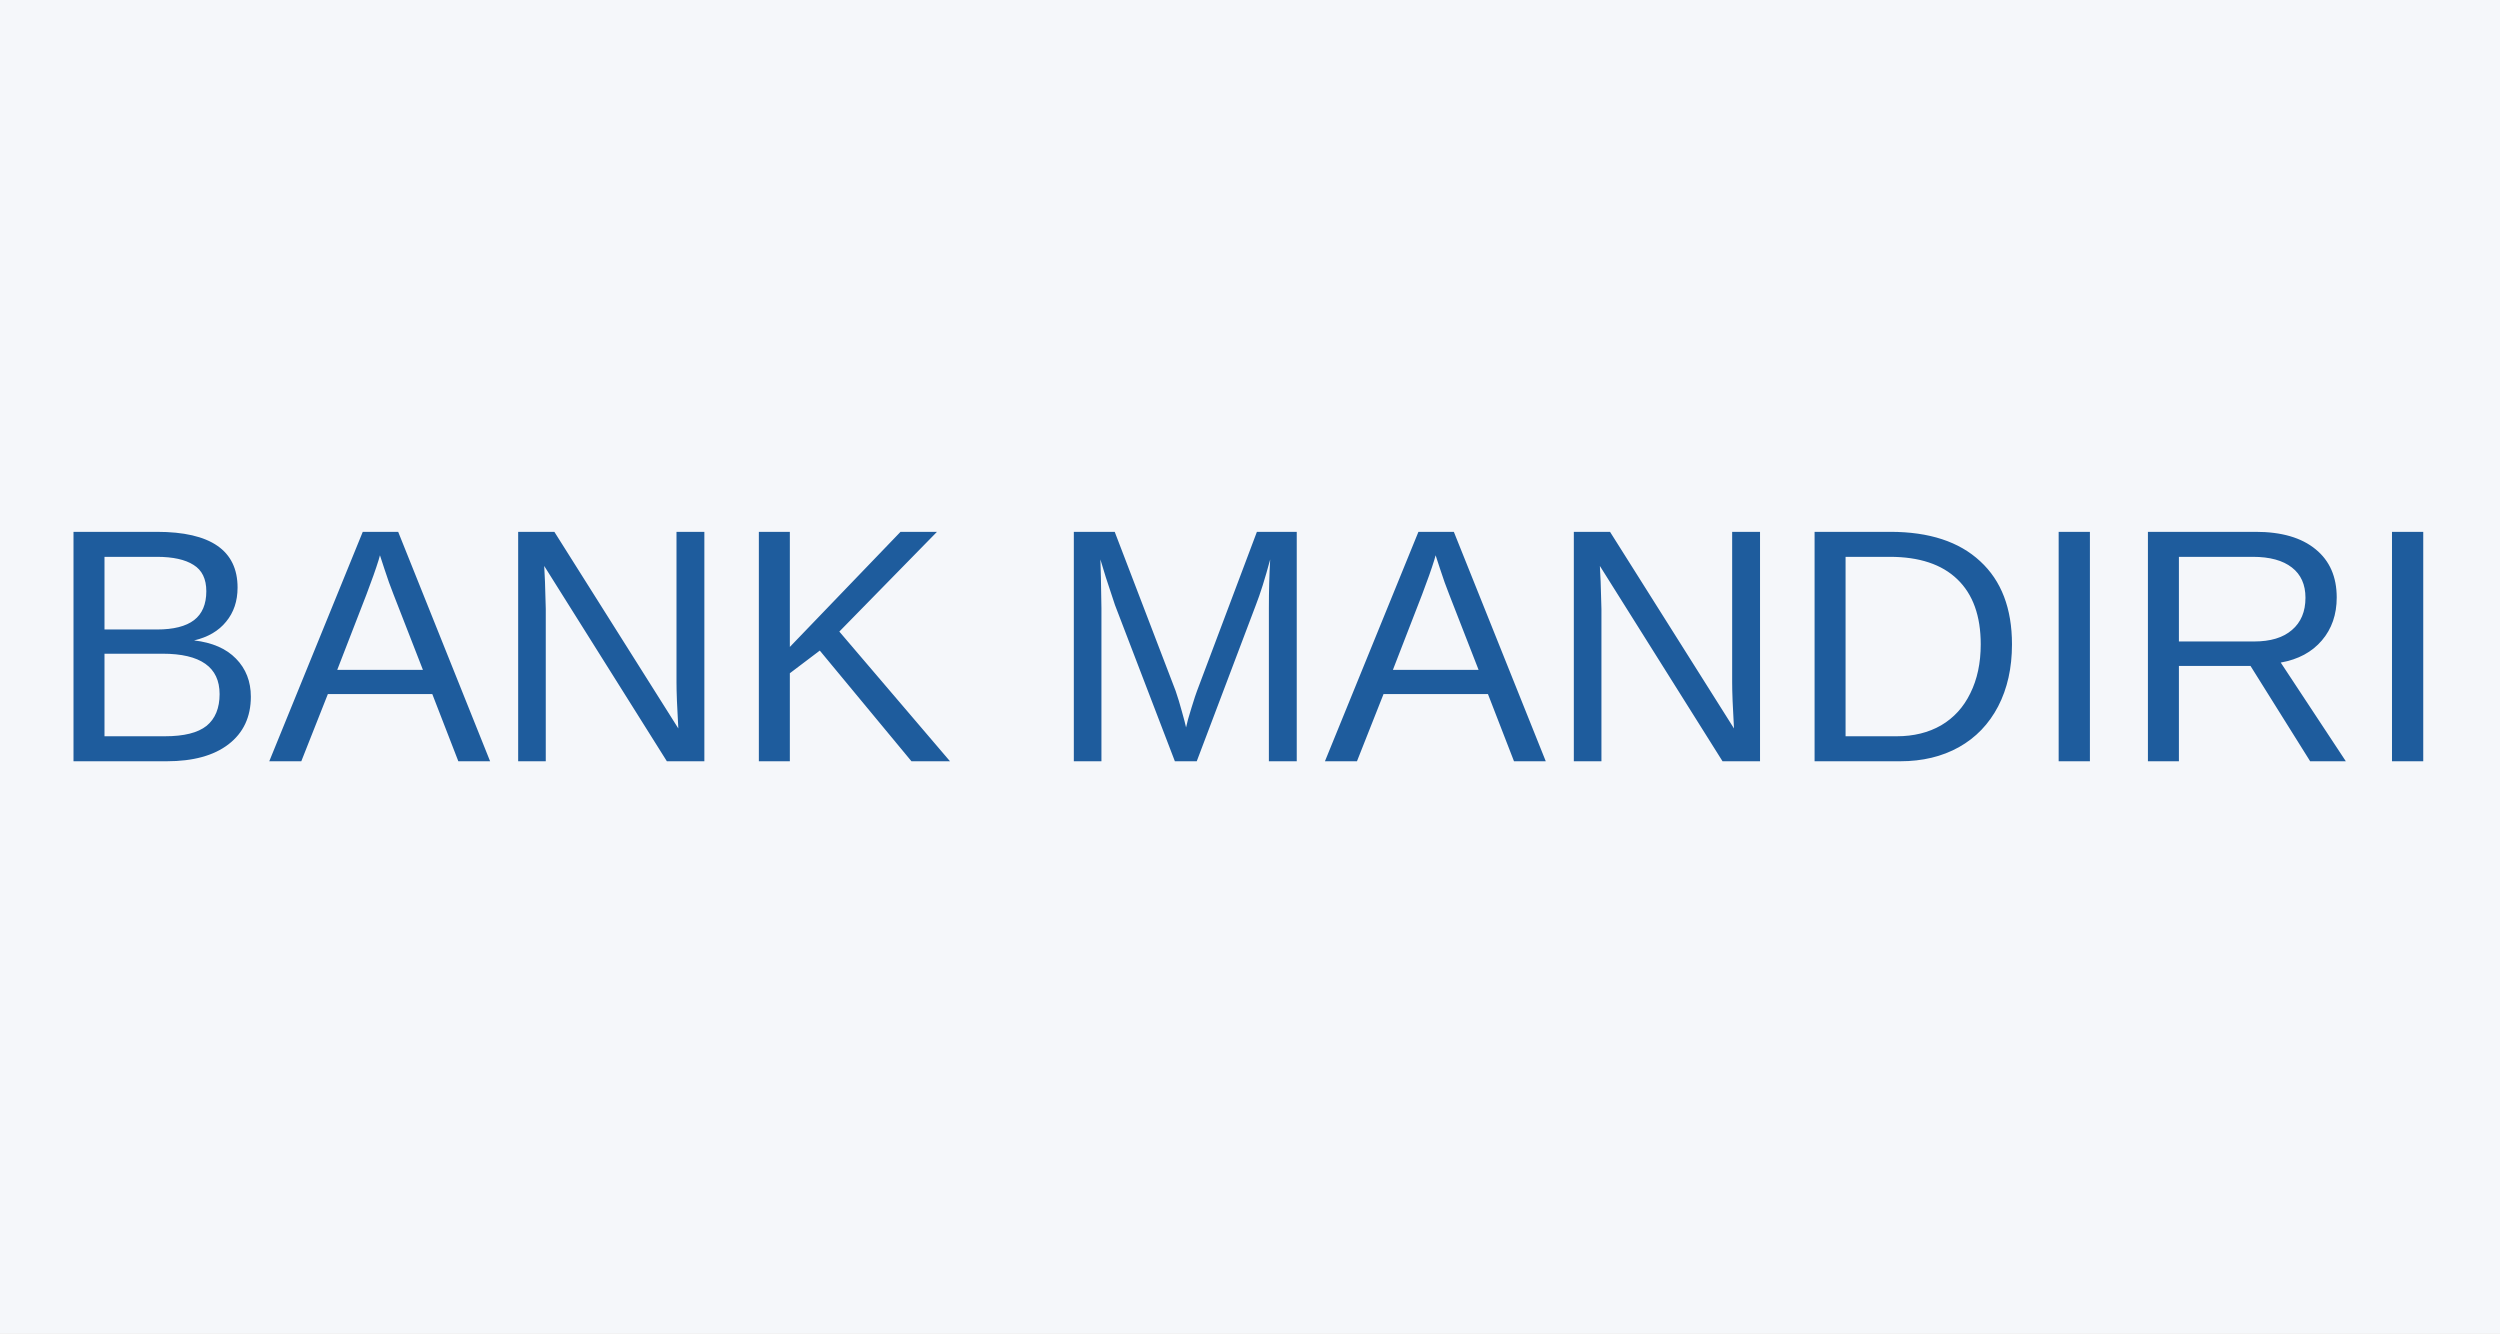
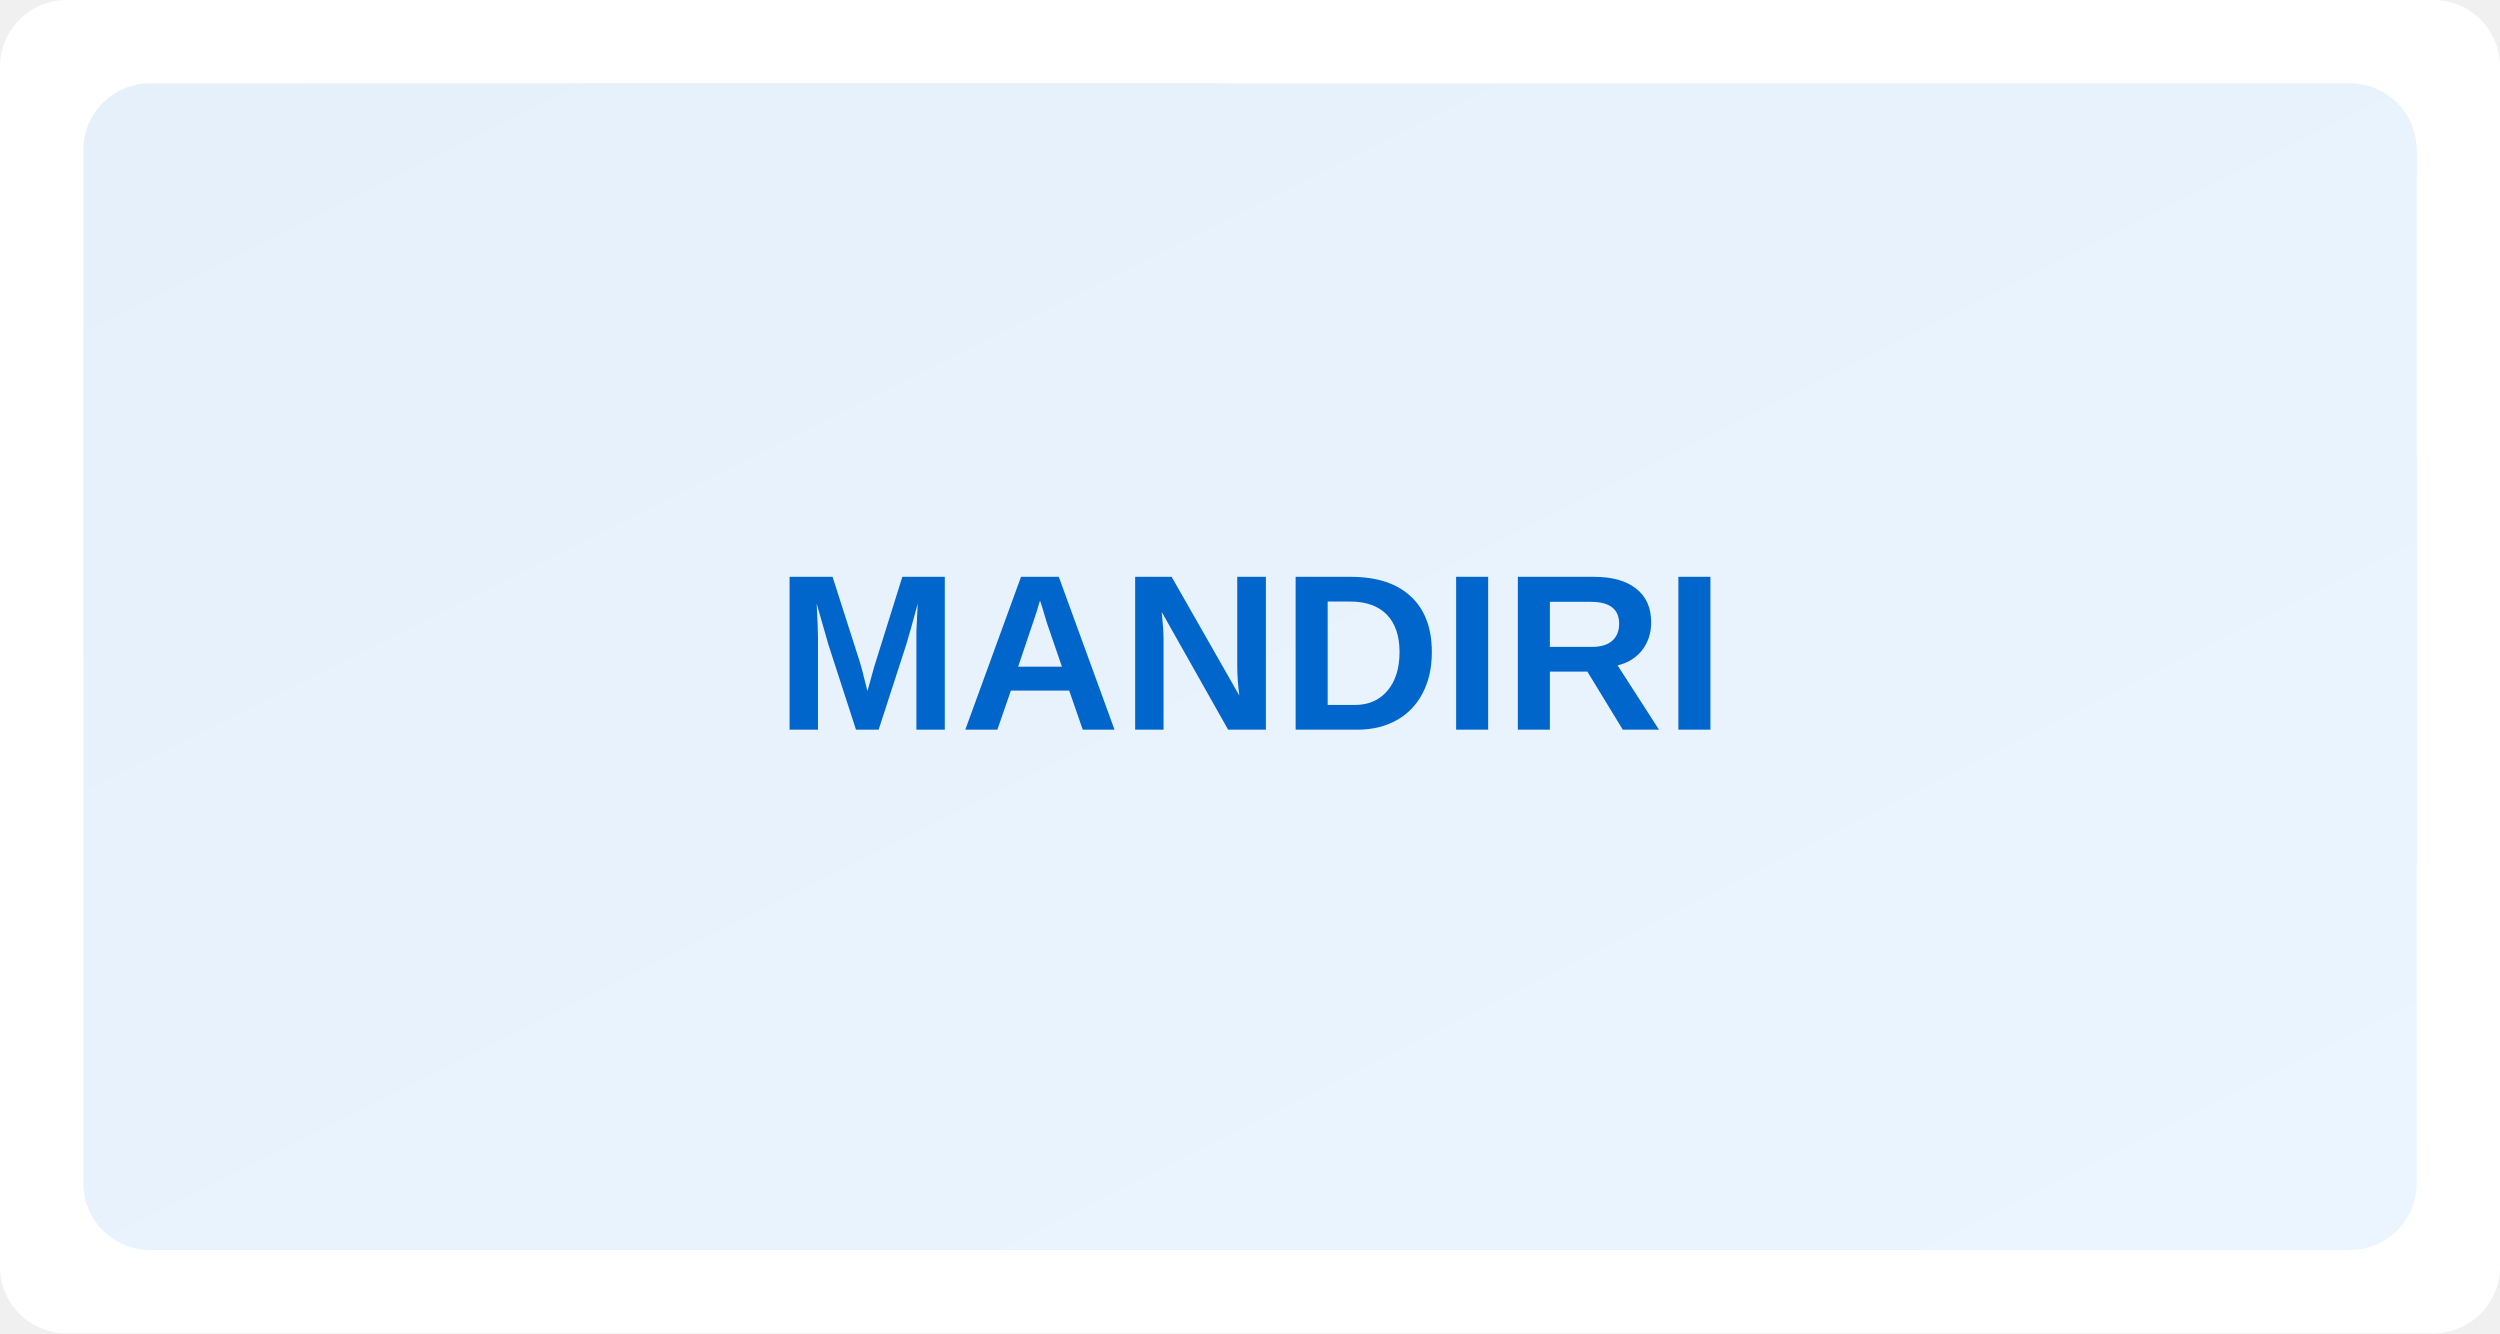
<svg xmlns="http://www.w3.org/2000/svg" width="150" height="80">
-   <rect width="150" height="80" fill="#f5f7fa" />
-   <text x="50%" y="50%" font-family="Arial, sans-serif" font-size="20" fill="#1e5c9d" text-anchor="middle" dominant-baseline="middle">
-     BANK MANDIRI
-   </text>
+   <defs>
+     <linearGradient id="logoGrad" x1="0%" y1="0%" x2="100%" y2="100%">
+       <stop offset="0%" style="stop-color:#0066CC;stop-opacity:1" />
+       <stop offset="100%" style="stop-color:#3399FF;stop-opacity:1" />
+     </linearGradient>
+   </defs>
+   <rect width="150" height="80" fill="white" rx="4" />
+   <rect x="5" y="5" width="140" height="70" fill="url(#logoGrad)" rx="4" opacity="0.1" />
+   <text x="75" y="40" font-family="Arial, sans-serif" font-size="13.333" font-weight="bold" fill="#0066CC" text-anchor="middle" dominant-baseline="middle">MANDIRI</text>
</svg>
